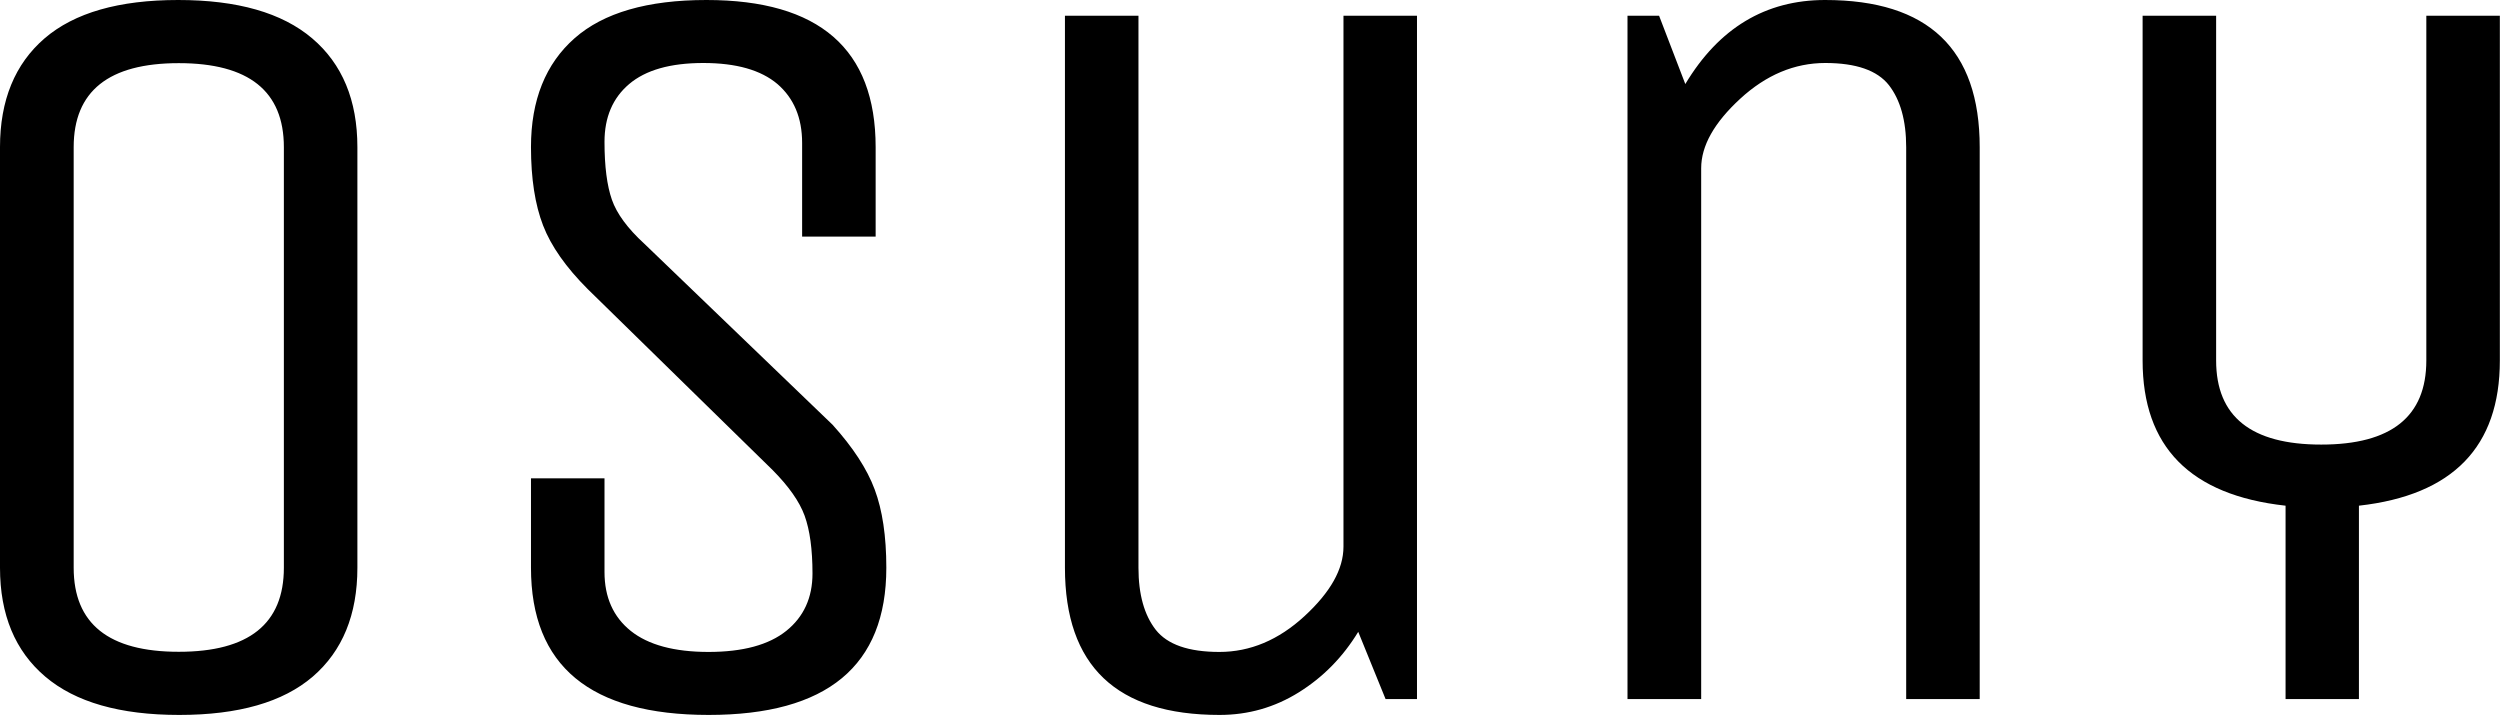
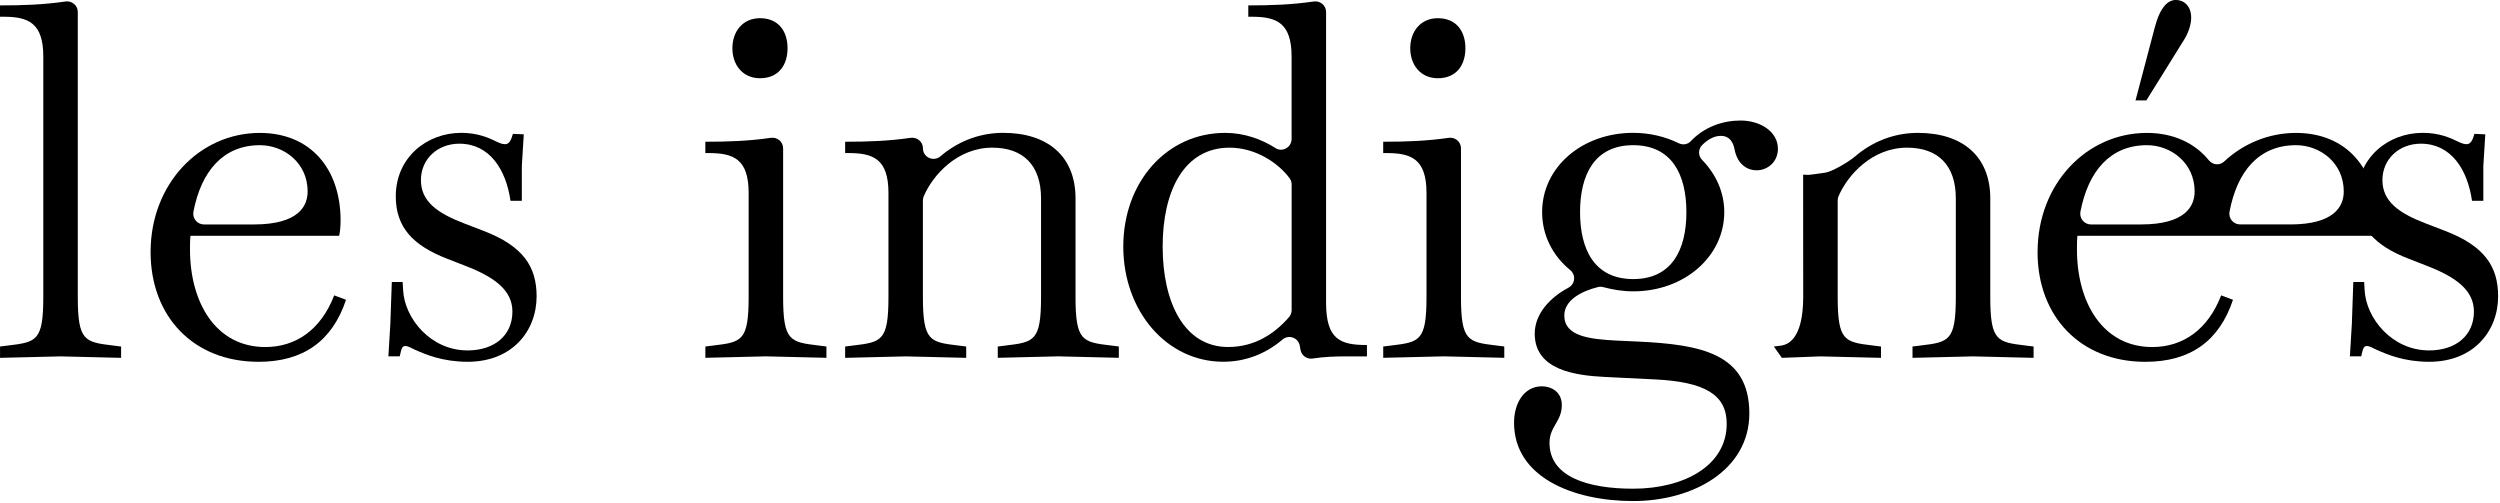
- <svg xmlns="http://www.w3.org/2000/svg" version="1.2" baseProfile="tiny" width="1591.4" height="455.1" overflow="visible" xml:space="preserve">
-   <switch>
-     <g>
-       <g fill="#000000">
-         <path d="M227.5 93.7v267.7c0 29.9-9.5 53-28.4 69.3-19 16.3-47.3 24.4-85 24.4S48 447 28.8 430.7C9.6 414.4 0 391.3 0 361.4V93.7c0-29.9 9.5-53 28.4-69.3C47.4 8.1 75.7 0 113.4 0s66.1 8.1 85.3 24.4c19.2 16.3 28.8 39.4 28.8 69.3zm-46.8 267.7V93.7c0-35.7-22.3-53.5-66.9-53.5-44.6 0-66.9 17.8-66.9 53.5v267.7c0 35.7 22.3 53.5 66.9 53.5 44.6 0 66.9-17.8 66.9-53.5zM564.2 361.4c0 62.5-37.7 93.7-113.1 93.7-75.4 0-113.1-31.2-113.1-93.7v-56.9h46.8v59.6c0 16.1 5.6 28.6 16.7 37.5 11.1 8.9 27.7 13.4 49.5 13.4 21.9 0 38.4-4.5 49.5-13.4 11.1-8.9 16.7-21.1 16.7-36.5 0-15.4-1.7-27.7-5-36.8-3.3-9.1-10.2-18.8-20.4-29.1L374.1 184c-13.8-13.8-23.3-27.3-28.4-40.5-5.1-13.2-7.7-29.8-7.7-49.9 0-29.9 9.3-53 27.8-69.3C384.2 8.1 412.2 0 449.7 0c71.8 0 107.7 31.2 107.7 93.7v56.9h-46.8V91c0-16.1-5.3-28.5-15.7-37.5-10.5-8.9-26.2-13.4-47.2-13.4-21 0-36.7 4.5-47.2 13.4s-15.7 21.2-15.7 36.8c0 15.6 1.6 27.9 4.7 36.8 3.1 8.9 10 18.3 20.7 28.1L530 270.4c12.9 14.3 21.9 28 26.8 41.2 4.9 13.1 7.4 29.7 7.4 49.8zM677.9 361.4V10h46.8v351.4c0 17 3.7 30.1 11 39.5 7.4 9.4 20.9 14.1 40.5 14.1s37.7-7.6 54.2-22.8c16.5-15.2 24.8-29.9 24.8-44.2V10H902v435h-20l-17.4-42.8c-9.8 16.1-22.4 28.9-37.8 38.5-15.4 9.6-32.2 14.4-50.5 14.4-65.6 0-98.4-31.2-98.4-93.7zM1082.8 445H1036V10h20.1l16.7 43.5c21.4-35.7 51.1-53.5 89-53.5 65.6 0 98.4 31.2 98.4 93.7V445h-46.8V93.7c0-16.9-3.7-30.1-11-39.5-7.4-9.4-20.9-14.1-40.5-14.1s-37.7 7.6-54.2 22.8c-16.5 15.2-24.8 29.9-24.8 44.2V445zM1501.7 445h-46.8V321.9c-60.7-6.7-91-37.5-91-92.4V10h46.8v219.5c0 35.7 22.3 53.5 66.9 53.5 44.6 0 66.9-17.8 66.9-53.5V10h46.8v219.5c0 54.9-29.9 85.7-89.7 92.4V445z" />
-       </g>
-     </g>
-   </switch>
+ <svg xmlns="http://www.w3.org/2000/svg" width="717" height="144" viewBox="0 0 717 144" fill="none">
+   <path d="M392.04 102.21H386.25C382.88 102.21 379.96 102.3 376.43 102.83C374.82 103.07 373.3 101.98 373 100.38L372.77 99.14C372.35 96.86 369.62 95.86 367.85 97.36C363.26 101.26 357.54 103.75 350.82 103.75C334.59 103.75 322.16 89.21 322.16 70.72C322.16 52.23 334.58 38.11 351.38 38.11C356.86 38.11 361.87 39.94 365.83 42.48C367.82 43.75 370.43 42.23 370.43 39.87V16.23C370.43 6.49 366.05 4.8 359 4.8H358.01V1.55C364.57 1.55 370.43 1.35 376.78 0.43C378.64 0.16 380.32 1.56 380.32 3.43V86.81C380.32 97.4 384.41 98.95 392.04 98.95V102.21ZM352.23 99.52C359.83 99.52 365.54 95.74 369.71 90.93C370.19 90.38 370.44 89.66 370.44 88.93V52.94C370.44 52.3 370.27 51.67 369.88 51.15C366.55 46.63 359.98 42.35 352.65 42.35C339.66 42.35 333.45 54.63 333.45 70.72C333.45 86.81 339.66 99.52 352.23 99.52Z" fill="black" />
+   <path d="M396.7 99.38L398.96 99.1C407.15 98.11 409.12 97.83 409.12 85.12V55.33C409.12 45.59 404.74 43.9 397.69 43.9H396.7V40.65C403.26 40.65 409.12 40.45 415.47 39.53C417.33 39.26 419.01 40.66 419.01 42.53V85.11C419.01 97.82 420.99 98.1 429.17 99.09L431.43 99.37V102.62L414.07 102.2L396.71 102.62V99.37L396.7 99.38ZM404.46 13.83C404.46 9.03 407.42 5.22 412.37 5.22C417.73 5.22 420.28 9.03 420.28 13.83C420.28 18.63 417.74 22.44 412.37 22.44C407.43 22.44 404.46 18.63 404.46 13.83Z" fill="black" />
+   <path d="M509.91 42.63C509.91 46.58 506.8 48.84 503.84 48.84C500.59 48.84 498.19 46.58 497.49 42.91C497.07 40.65 495.94 38.96 493.54 38.96C491.55 38.96 489.69 40.1 488.17 41.62C487.02 42.77 487 44.66 488.13 45.82C492.09 49.87 494.52 55.09 494.52 60.83C494.52 73.54 483.09 83.56 468.4 83.56C465.42 83.56 462.56 83.08 459.82 82.35C459.33 82.22 458.82 82.2 458.34 82.32C453.38 83.54 448.64 86.17 448.64 90.48C448.64 96.41 455.7 97.26 463.6 97.68L469.81 97.96C487.46 98.81 501.71 101.21 501.71 118.57C501.71 134.66 485.76 143.7 468.39 143.7C451.02 143.7 434.23 136.78 434.23 121.25C434.23 115.32 437.34 110.8 442.14 110.8C445.25 110.8 447.93 112.64 447.93 116.16C447.93 120.96 444.4 122.23 444.4 127.03C444.4 136.77 455.41 140.16 468.4 140.16C482.8 140.16 495.22 133.67 495.22 121.53C495.22 113.06 488.73 109.53 474.75 108.82L460.35 108.11C451.74 107.69 440.16 106.13 440.16 95.69C440.16 90.08 444.45 85.38 449.8 82.53C451.77 81.48 452.05 78.85 450.33 77.45C445.36 73.39 442.28 67.54 442.28 60.83C442.28 47.98 453.71 38.1 468.4 38.1C473.18 38.1 477.65 39.21 481.48 41.09C482.61 41.65 484.03 41.44 484.89 40.52C488.79 36.36 494.15 34.57 499.17 34.57C504.96 34.57 509.9 37.82 509.9 42.62L509.91 42.63ZM468.41 80.04C479.42 80.04 483.66 71.71 483.66 60.84C483.66 49.97 479.42 41.64 468.41 41.64C457.4 41.64 453.16 49.97 453.16 60.84C453.16 71.71 457.4 80.04 468.41 80.04Z" fill="black" />
+   <path d="M548.51 99.38L550.77 99.1C558.96 98.11 560.93 97.83 560.93 85.12V56.89C560.93 47.43 555.85 42.35 546.95 42.35C536.96 42.35 529.89 50.18 527.28 56.31C527.11 56.7 527.05 57.11 527.05 57.53V85.12C527.05 97.83 529.03 98.11 537.21 99.1L539.47 99.38V102.63L522.11 102.21L511.04 102.63L508.74 99.38L511 99.1C512.33 98.79 517.16 97.83 517.16 85.12L517.14 50.1C519.26 50.1 517.16 50.43 523.51 49.52C525.37 49.25 530.1 46.52 532.09 44.82C536.61 40.96 542.73 38.11 550.06 38.11C562.91 38.11 570.81 44.89 570.81 56.89V85.12C570.81 97.83 572.79 98.11 580.97 99.1L583.23 99.38V102.63L565.87 102.21L548.51 102.63V99.38Z" fill="black" />
+   <path d="M584.38 72.28C584.38 52.66 598.5 38.12 615.72 38.12C623.37 38.12 629.5 41.05 633.51 45.98C634.62 47.34 636.61 47.52 637.89 46.32C643.37 41.19 650.66 38.12 658.49 38.12C672.89 38.12 681.64 48.28 681.64 63.25C681.64 65.51 681.36 67.06 681.22 67.63H595.81C595.67 68.9 595.67 70.17 595.67 71.58C595.67 86.68 603.01 99.53 617.27 99.53C626.02 99.53 633.22 94.59 637.03 84.71L640.42 85.98C636.47 97.84 628.14 103.77 615.29 103.77C596.66 103.77 584.37 90.78 584.37 72.29L584.38 72.28ZM614.03 64.37C626.74 64.37 629.42 59.15 629.42 54.91C629.42 46.72 622.64 41.64 615.73 41.64C605.23 41.64 598.91 49.08 596.67 60.69C596.3 62.59 597.74 64.37 599.67 64.37H614.04H614.03ZM617.98 7.9C619.53 1.97 621.79 -0.01 624.05 -0.01C626.31 -0.01 628.43 1.68 628.43 5.07C628.43 8.46 626.31 11.56 626.03 11.99L615.58 28.79H612.47L617.98 7.9ZM656.8 64.37C669.51 64.37 672.19 59.15 672.19 54.91C672.19 46.72 665.41 41.64 658.5 41.64C647.87 41.64 641.65 49.08 639.43 60.69C639.07 62.58 640.5 64.36 642.43 64.36H656.8V64.37Z" fill="black" />
+   <path d="M681.71 100.37C680.3 99.66 679.45 99.24 678.89 99.24C678.04 99.24 677.76 99.52 677.2 102.2H673.95L674.51 92.88L674.93 80.88H678.04L678.18 83.28C678.6 91.19 685.94 100.5 696.67 100.5C704.29 100.5 709.52 96.26 709.52 89.35C709.52 83.28 704.44 79.47 695.97 76.22L690.89 74.24C681.01 70.43 676.07 65.21 676.07 56.31C676.07 45.16 684.96 38.1 694.85 38.1C699.51 38.1 702.76 39.51 705.01 40.64C706.14 41.2 706.85 41.35 707.41 41.35C708.54 41.35 709.1 40.36 709.67 38.39L712.78 38.53L712.22 47.61C712.22 47.67 712.22 47.73 712.22 47.8V57.59H708.97C707.7 48.7 703.04 41.21 694.29 41.21C688.08 41.21 683.28 45.59 683.28 51.66C683.28 57.73 687.94 61.12 695.7 64.08L701.21 66.2C712.64 70.58 716.46 76.51 716.46 84.98C716.46 95 709.4 103.76 696.7 103.76C689.5 103.76 684.56 101.64 681.74 100.37H681.71Z" fill="black" />
+   <path d="M0 99.38L2.26 99.1C10.45 98.11 12.42 97.83 12.42 85.12V16.23C12.42 6.49 8.05 4.8 0.99 4.8H0V1.55C6.56 1.55 12.42 1.35 18.77 0.43C20.63 0.16 22.31 1.56 22.31 3.43V85.12C22.31 97.83 24.29 98.11 32.47 99.1L34.73 99.38V102.63L17.37 102.21L0.01 102.63V99.38H0Z" fill="black" />
+   <path d="M74.11 103.76C55.48 103.76 43.19 90.77 43.19 72.28C43.19 52.66 57.31 38.12 74.53 38.12C88.93 38.12 97.68 48.28 97.68 63.25C97.68 65.51 97.4 67.06 97.26 67.63H54.63C54.49 68.9 54.49 70.17 54.49 71.58C54.49 86.68 61.83 99.53 76.09 99.53C84.84 99.53 92.04 94.59 95.85 84.71L99.24 85.98C95.29 97.84 86.96 103.77 74.11 103.77V103.76ZM72.84 64.37C85.55 64.37 88.23 59.15 88.23 54.91C88.23 46.72 81.45 41.64 74.54 41.64C64.04 41.64 57.72 49.08 55.48 60.69C55.11 62.59 56.55 64.37 58.48 64.37H72.85H72.84Z" fill="black" />
+   <path d="M119.15 100.37C117.74 99.66 116.89 99.24 116.33 99.24C115.48 99.24 115.2 99.52 114.64 102.2H111.39L111.95 92.88L112.37 80.88H115.48L115.62 83.28C116.04 91.19 123.38 100.5 134.11 100.5C141.73 100.5 146.96 96.26 146.96 89.35C146.96 83.28 141.88 79.47 133.41 76.22L128.33 74.24C118.45 70.43 113.51 65.21 113.51 56.31C113.51 45.16 122.4 38.1 132.29 38.1C136.95 38.1 140.2 39.51 142.45 40.64C143.58 41.2 144.29 41.35 144.85 41.35C145.98 41.35 146.54 40.36 147.11 38.39L150.22 38.53L149.66 47.61C149.66 47.67 149.66 47.73 149.66 47.8V57.59H146.41C145.14 48.7 140.48 41.21 131.73 41.21C125.52 41.21 120.72 45.59 120.72 51.66C120.72 57.73 125.38 61.12 133.14 64.08L138.65 66.2C150.08 70.58 153.9 76.51 153.9 84.98C153.9 95 146.84 103.76 134.14 103.76C126.94 103.76 122 101.64 119.18 100.37H119.15Z" fill="black" />
+   <path d="M202.29 99.38L204.55 99.1C212.74 98.11 214.71 97.83 214.71 85.12V55.33C214.71 45.59 210.33 43.9 203.28 43.9H202.29V40.65C208.85 40.65 214.71 40.45 221.06 39.53C222.92 39.26 224.6 40.66 224.6 42.53V85.11C224.6 97.82 226.58 98.1 234.76 99.09L237.02 99.37V102.62L219.66 102.2L202.3 102.62V99.37L202.29 99.38ZM210.05 13.83C210.05 9.03 213.01 5.22 217.96 5.22C223.32 5.22 225.87 9.03 225.87 13.83C225.87 18.63 223.33 22.44 217.96 22.44C213.02 22.44 210.05 18.63 210.05 13.83Z" fill="black" />
+   <path d="M286.15 99.38L288.41 99.1C296.6 98.11 298.57 97.83 298.57 85.12V56.89C298.57 47.43 293.49 42.35 284.59 42.35C274.6 42.35 267.53 50.18 264.92 56.31C264.75 56.7 264.69 57.11 264.69 57.53V85.12C264.69 97.83 266.67 98.11 274.85 99.1L277.11 99.38V102.63L259.75 102.21L242.39 102.63V99.38L244.65 99.1C252.84 98.11 254.81 97.83 254.81 85.12V55.33C254.81 45.59 250.43 43.9 243.38 43.9H242.39V40.65C248.95 40.65 254.81 40.45 261.16 39.53C263.02 39.26 264.7 40.66 264.7 42.53C264.7 45.15 267.75 46.51 269.74 44.81C274.26 40.95 280.38 38.1 287.71 38.1C300.56 38.1 308.46 44.88 308.46 56.88V85.11C308.46 97.82 310.44 98.1 318.62 99.09L320.88 99.37V102.62L303.52 102.2L286.16 102.62V99.37L286.15 99.38Z" fill="black" />
</svg>
